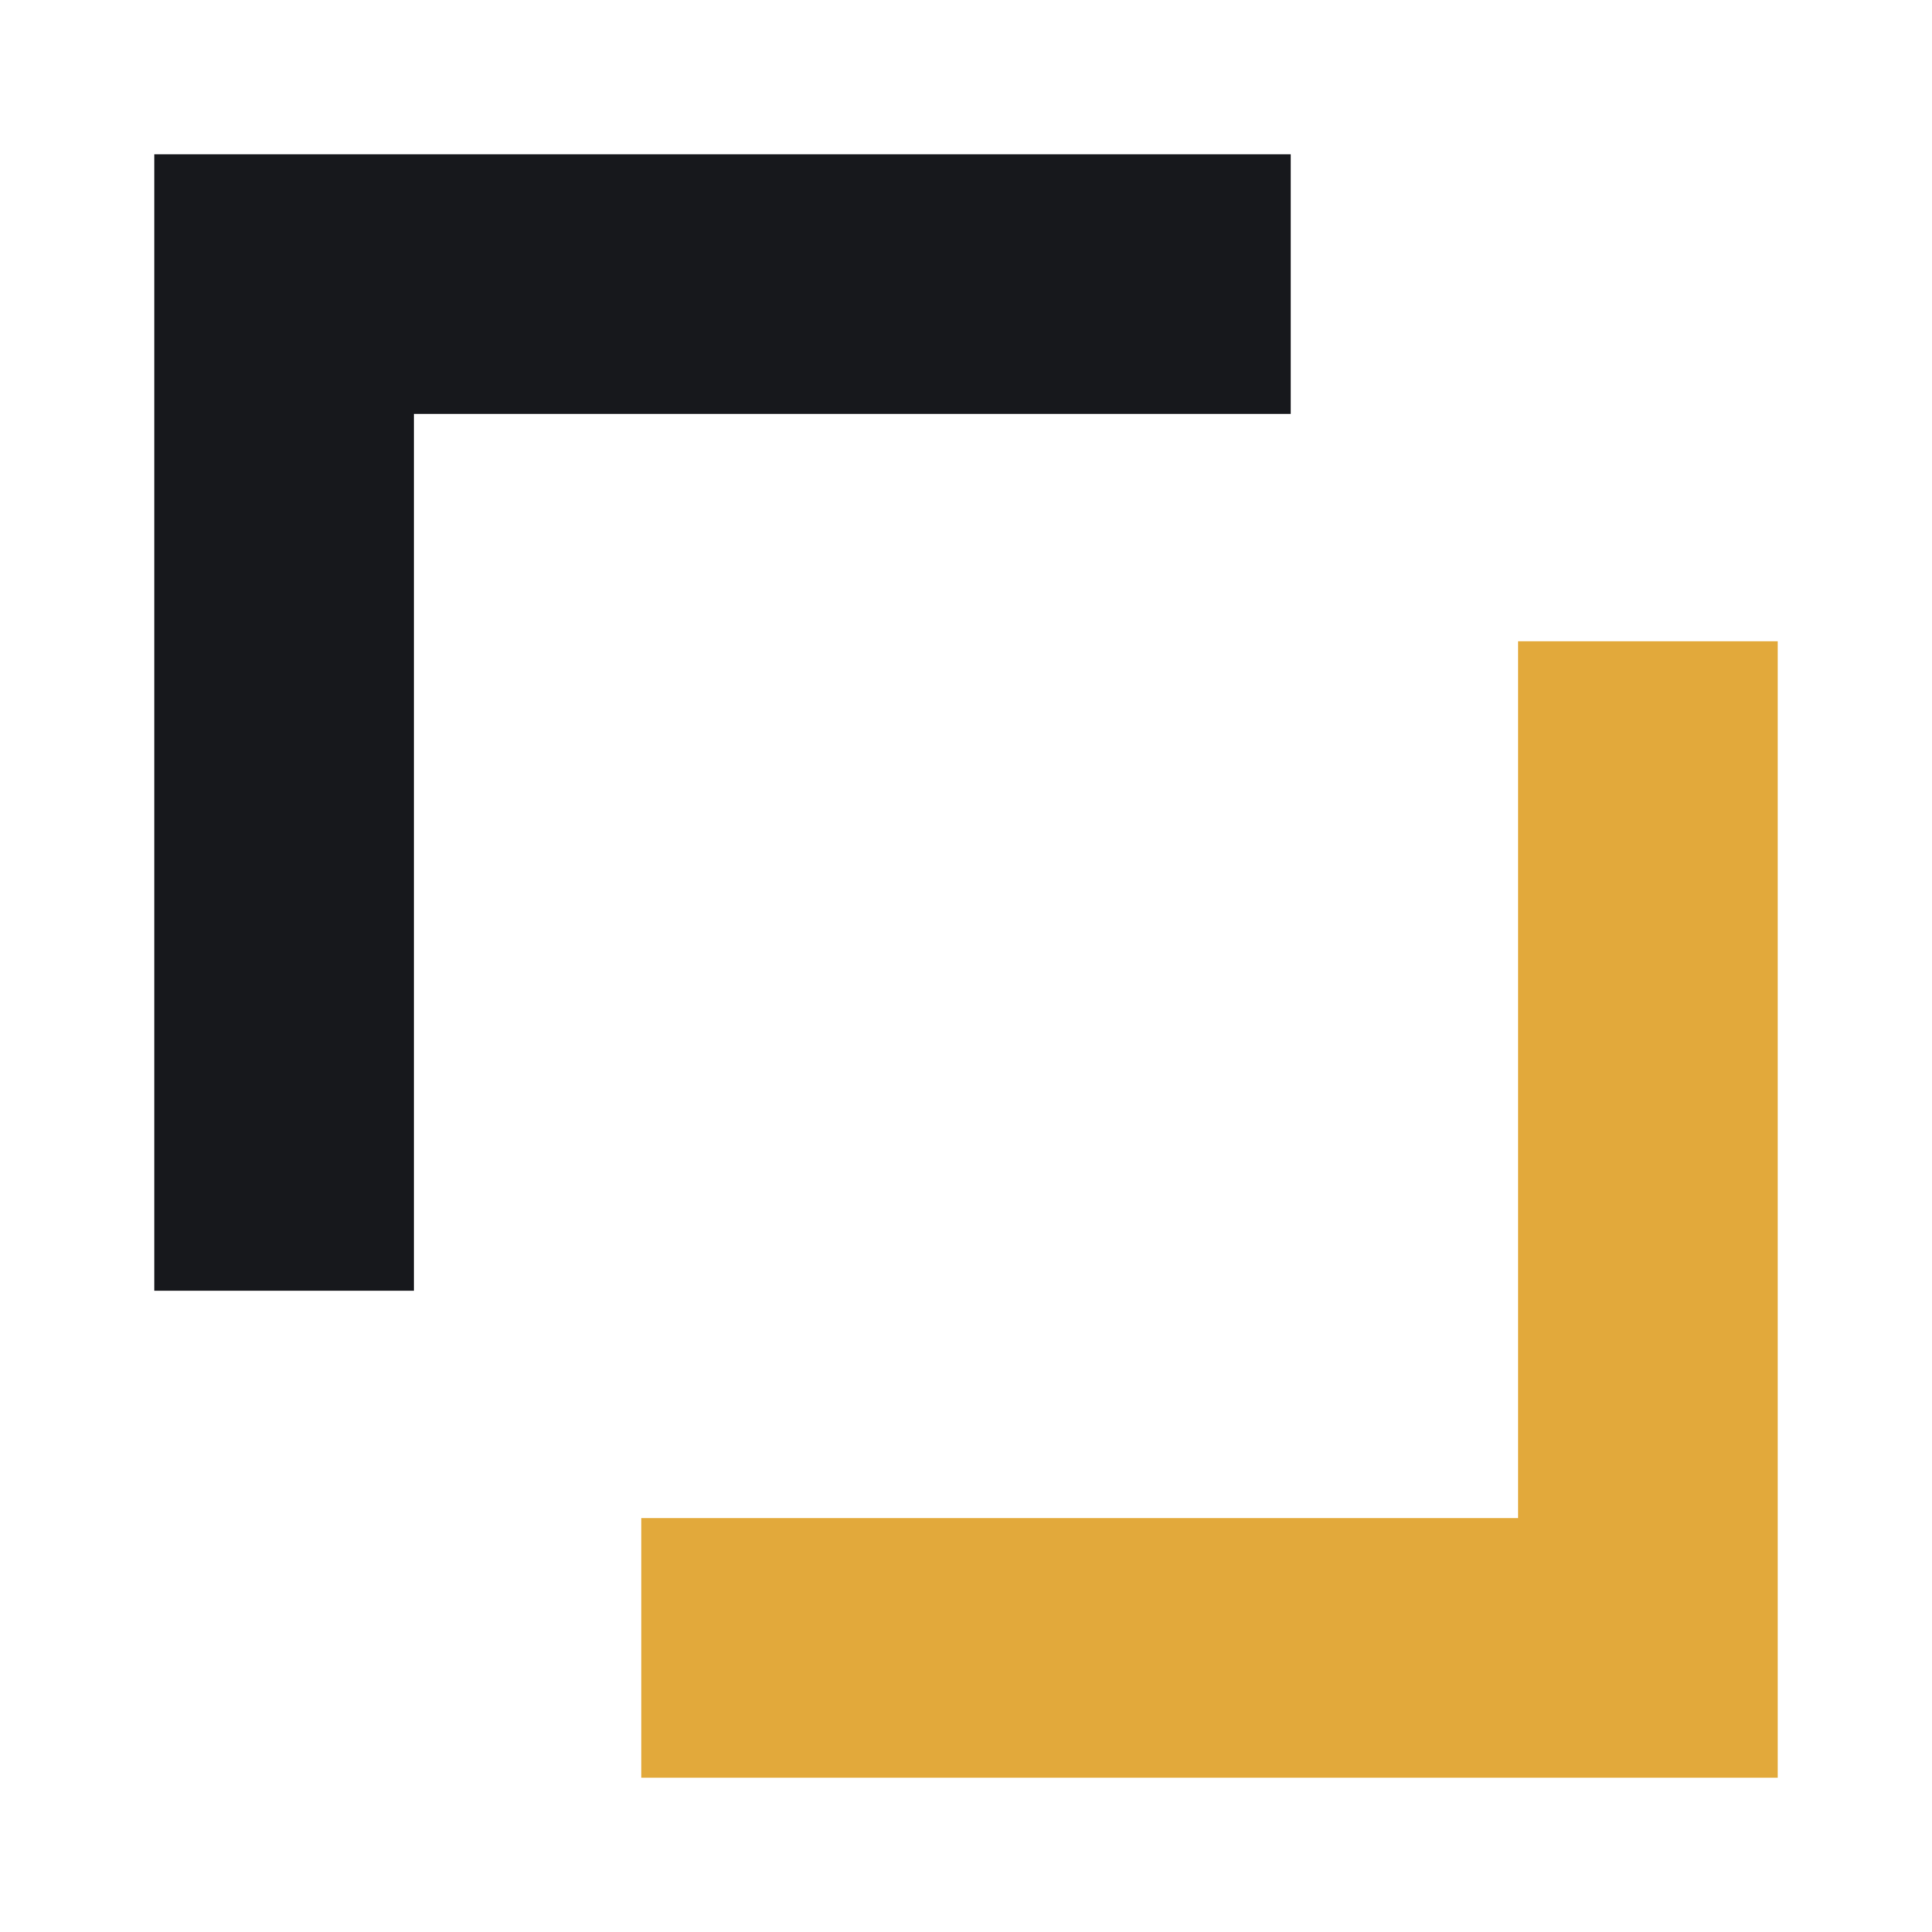
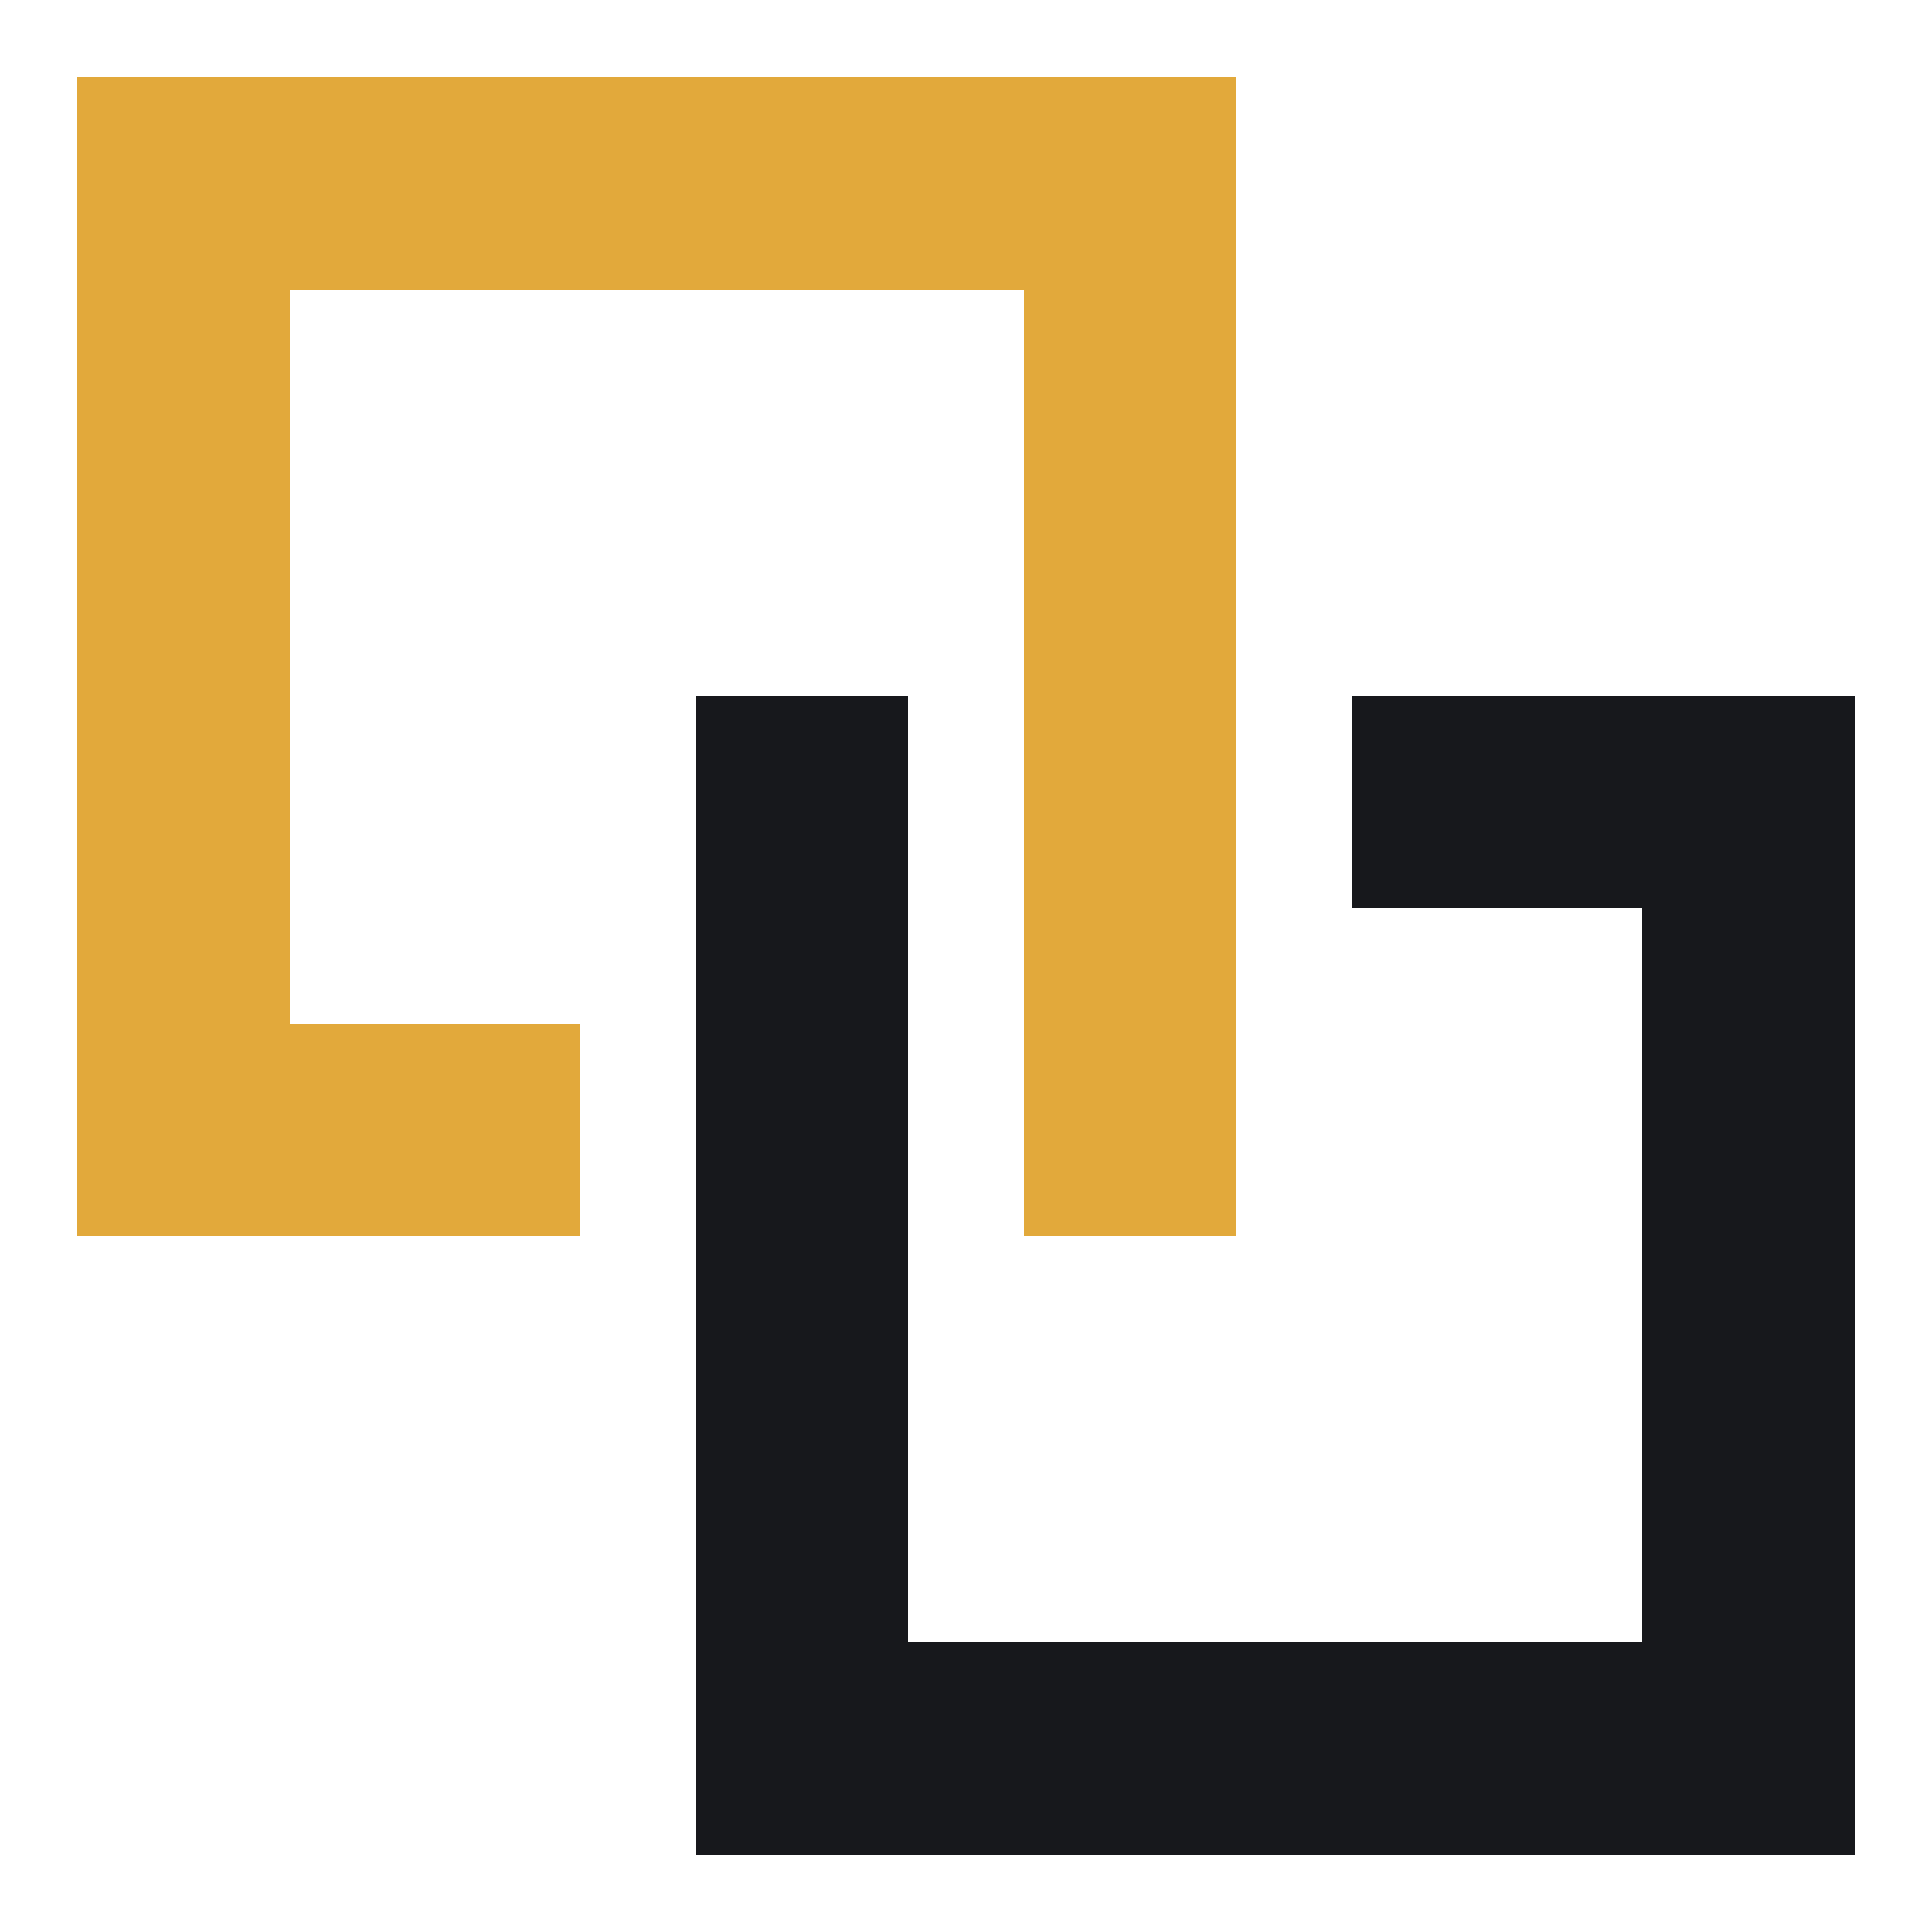
- <svg xmlns="http://www.w3.org/2000/svg" viewBox="-9.5 -9.5 119 119">
-   <style>.a{fill:#17181C}@media (prefers-color-scheme:dark){.a{fill:#DCDDE0}}</style>
-   <path class="a" d="M0 0h70v16h-54v54h-16z" />
-   <path fill="#E2A93B" d="M84 30h16v70h-70v-16h54z" />
+ <svg xmlns="http://www.w3.org/2000/svg" viewBox="0 0 100 100">
+   <style>.b{fill:#17181C}@media (prefers-color-scheme:dark){.b{fill:#DCDDE0}}</style>
+   <path fill="#E2A93B" d="M4 4h60v11h-60z m0 0h11v60h-11z m49 0h11v60h-11z m-49 49h26v11h-26z" />
+   <path class="b" d="M36 36h11v60h-11z m0 49h60v11h-60z m49-49h11v60h-11z m-15 0h26v11h-26z" />
</svg>
